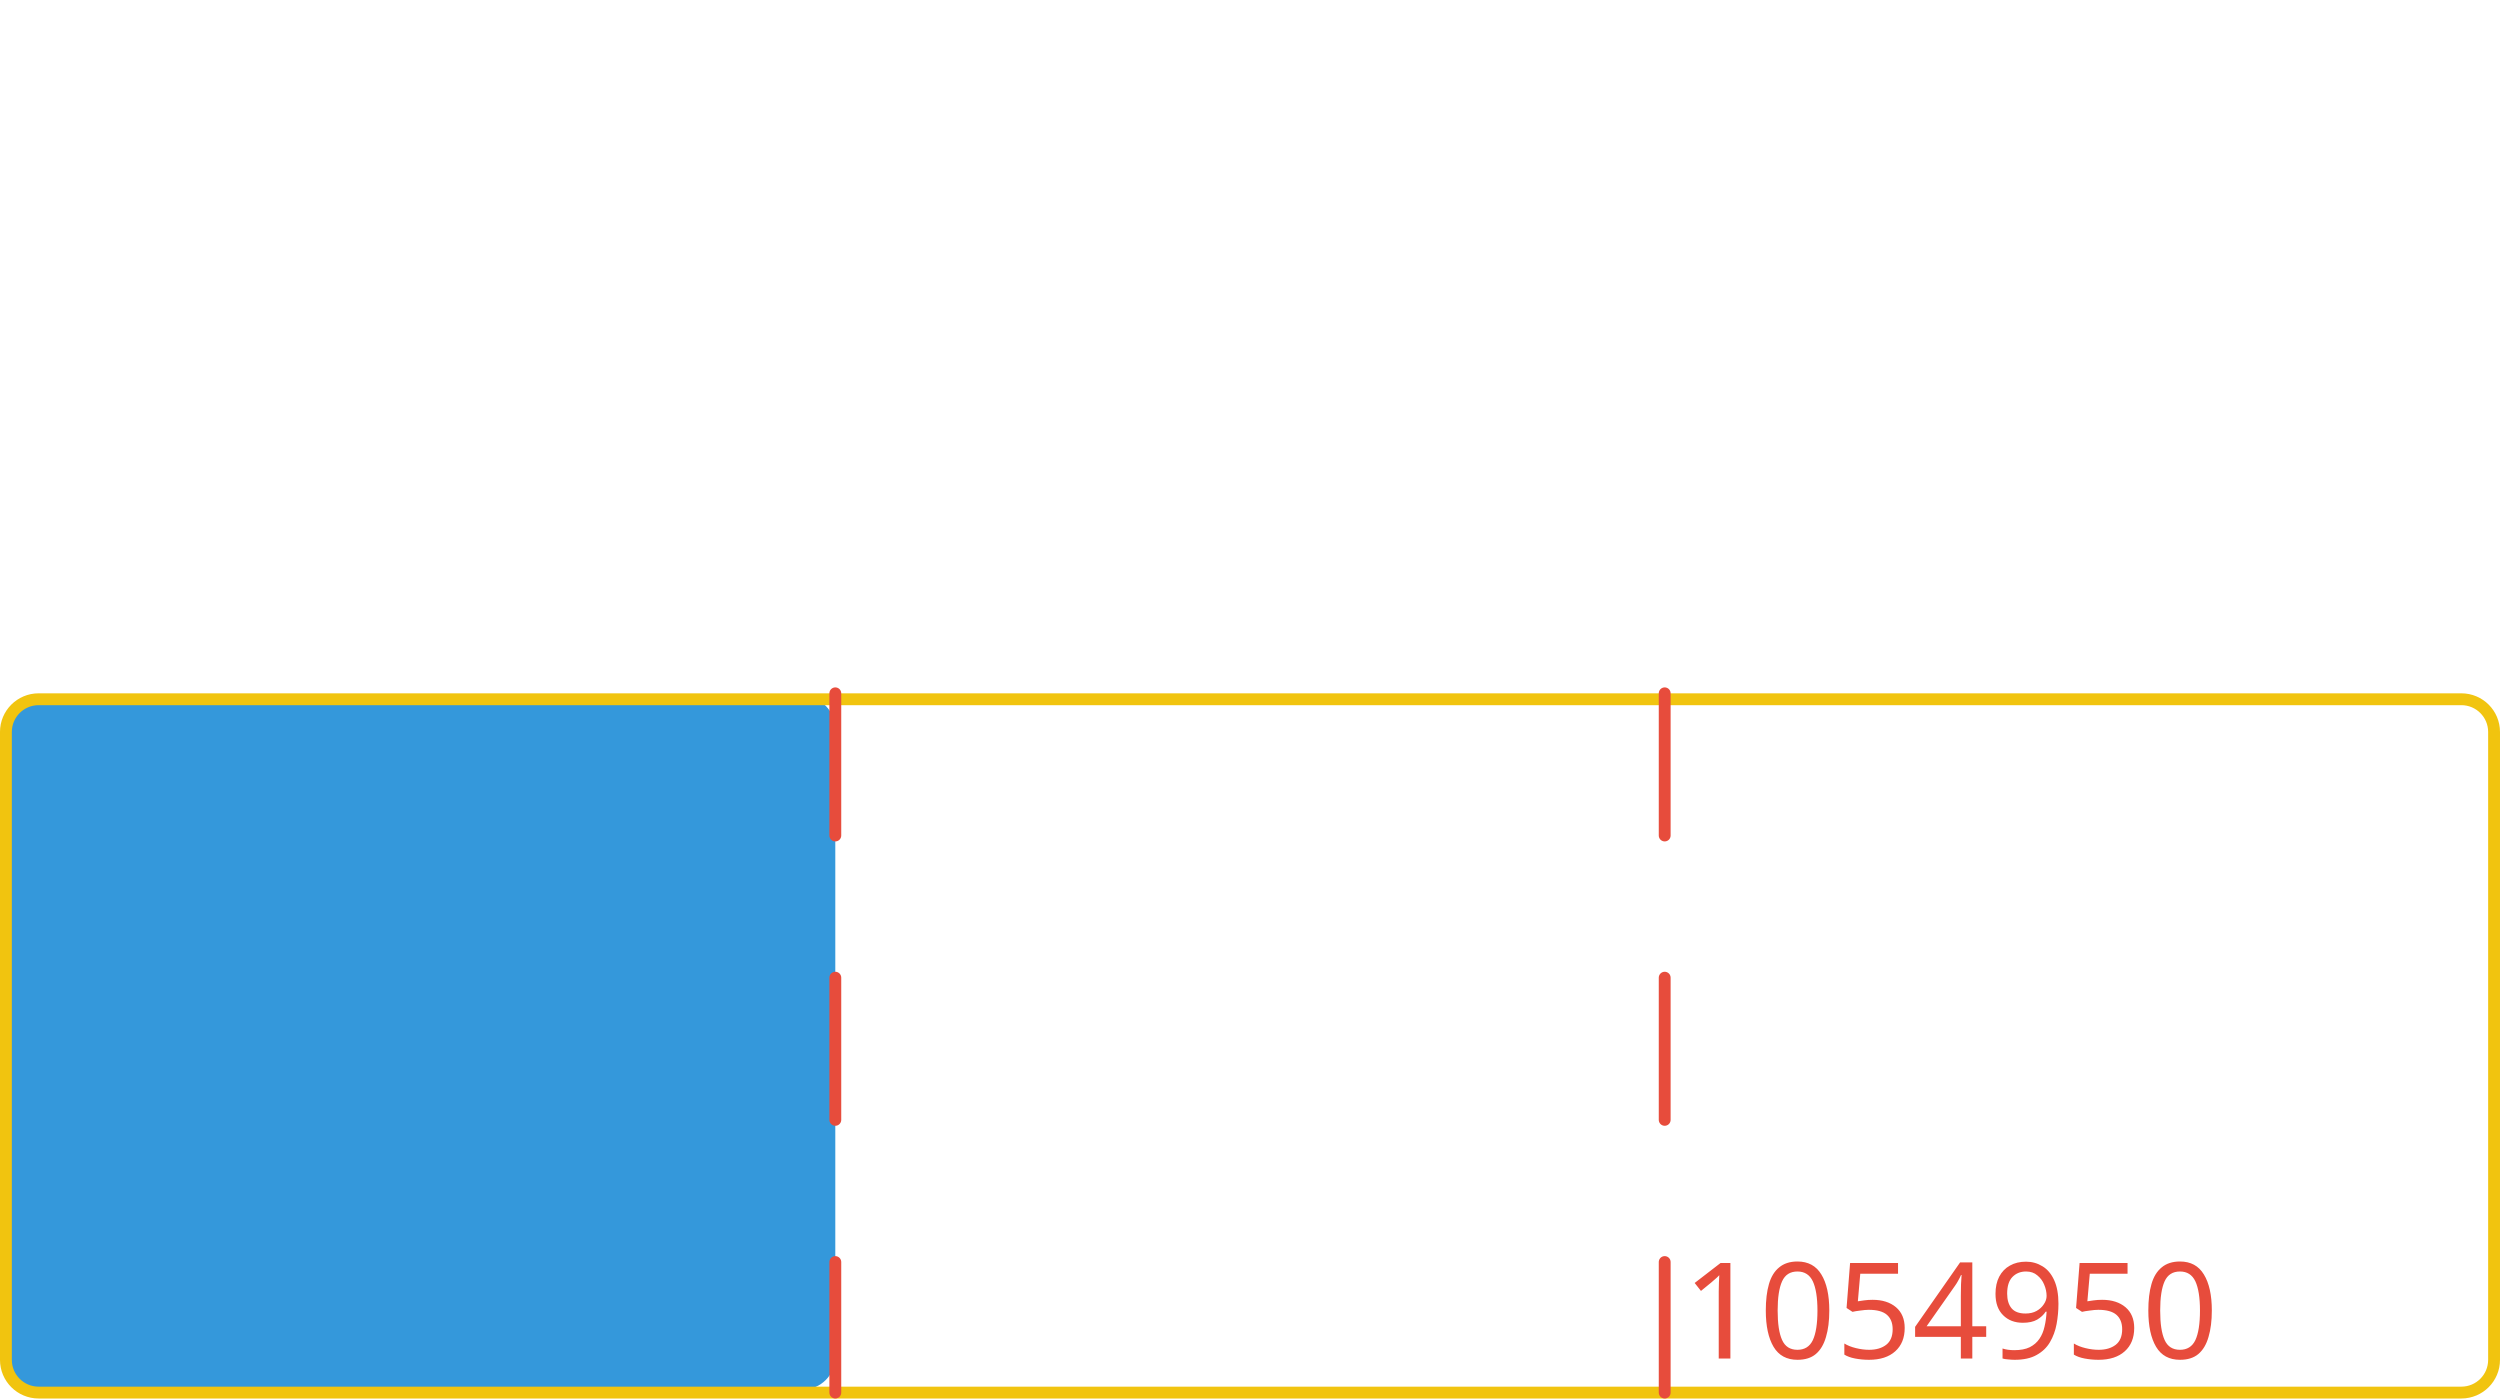
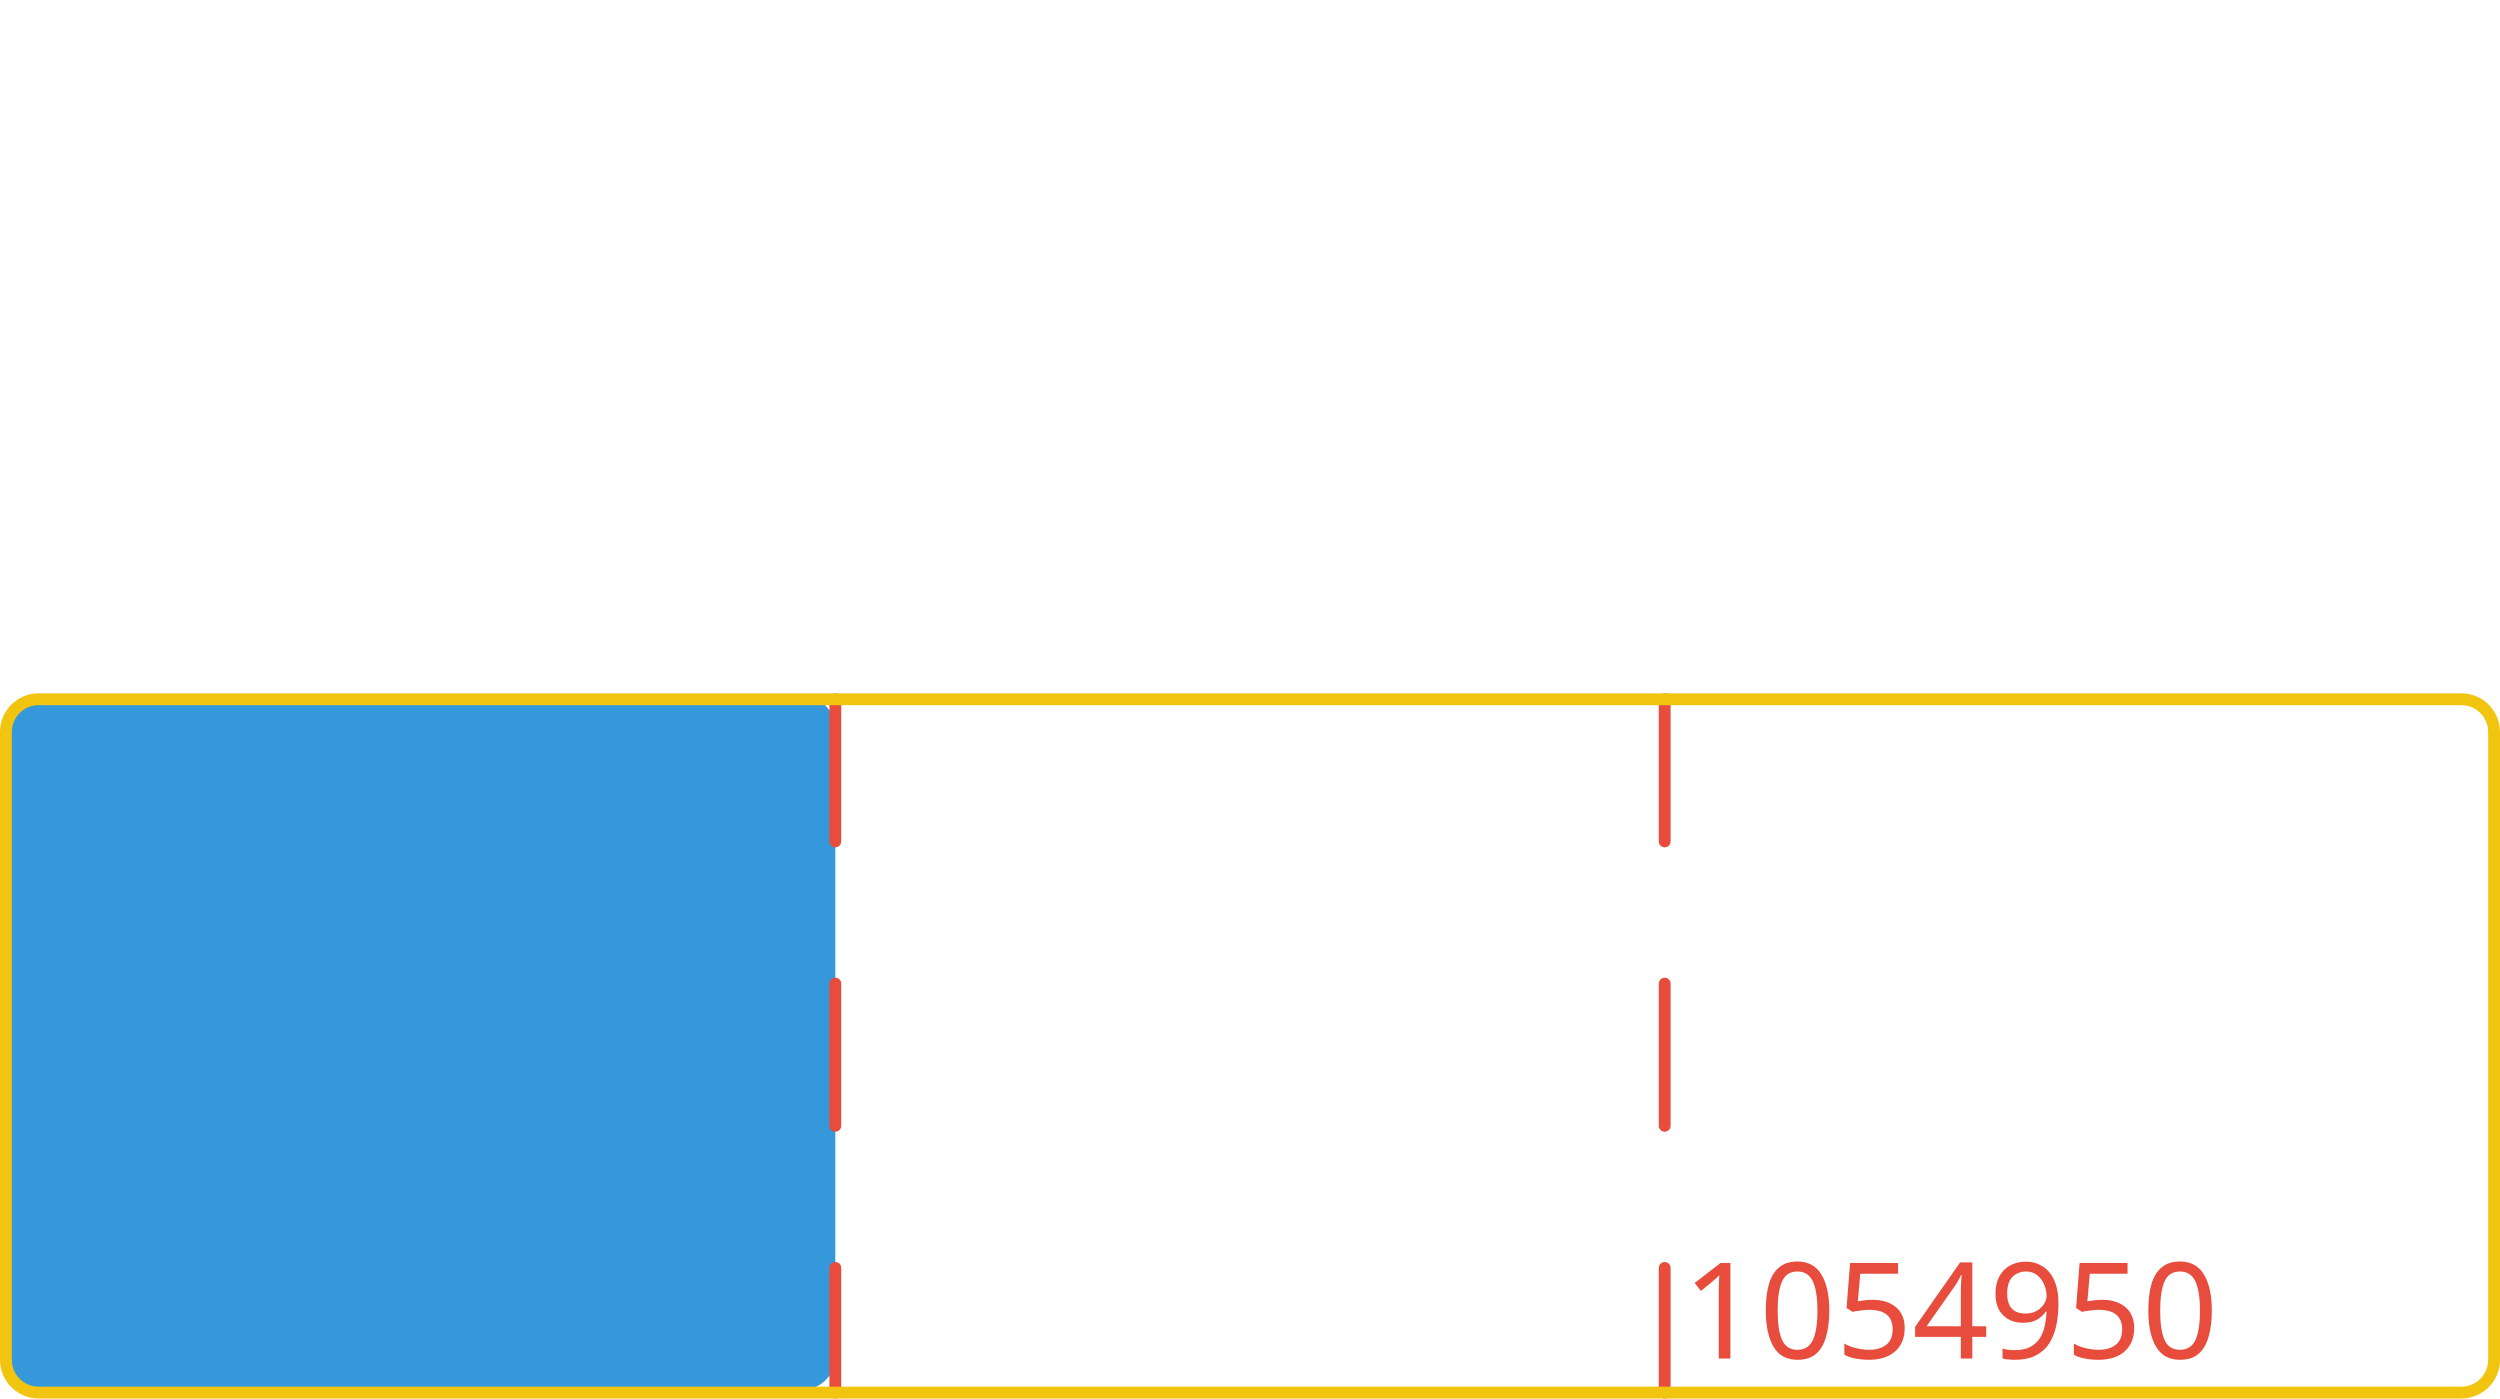
<svg xmlns="http://www.w3.org/2000/svg" width="211mm" height="118.033mm" viewBox="0 0 211 118.033" version="1.1" id="svg1">
  <defs id="defs1">
    <linearGradient id="swatch100">
      <stop style="stop-color:#2ecc71;stop-opacity:1;" offset="0" id="stop100" />
    </linearGradient>
    <linearGradient id="swatch96">
      <stop style="stop-color:#2ecc71;stop-opacity:1;" offset="0" id="stop96" />
    </linearGradient>
  </defs>
  <g id="layer1" transform="translate(-2697.369,-94.45167)">
-     <g id="g86" transform="translate(-146.0428)">
-       <rect style="fill:#3498db;fill-opacity:1;stroke:none;stroke-width:1;stroke-linecap:round;stroke-linejoin:round;stroke-dasharray:none" id="rect58" width="70" height="58.517" x="2843.911" y="153.218" rx="2.76" ry="2.76" />
-       <rect style="fill:#000000;fill-opacity:0;stroke:#f1c40f;stroke-width:1;stroke-linecap:round;stroke-linejoin:round;stroke-dasharray:none" id="rect54" width="210" height="58.517" x="2843.911" y="153.468" rx="2.76" ry="2.76" />
-       <text xml:space="preserve" style="font-size:11.289px;font-family:'Fira Code';-inkscape-font-specification:'Fira Code';text-align:end;writing-mode:lr-tb;direction:ltr;text-anchor:end;fill:#e74c3c;fill-opacity:1;stroke:none;stroke-width:1;stroke-linecap:round;stroke-linejoin:round;stroke-dasharray:none" x="3051.19" y="209.11" id="text54">
-         <tspan id="tspan54" style="font-size:11.289px;text-align:end;text-anchor:end;fill:#e74c3c;fill-opacity:1;stroke:none;stroke-width:1" x="3051.19" y="209.11">1054950</tspan>
+     <g id="g5">
+       <rect style="fill:#3498db;fill-opacity:1;stroke:none;stroke-width:1;stroke-linecap:round;stroke-linejoin:round;stroke-dasharray:none" id="rect58" width="70" height="58.517" x="2697.869" y="153.218" rx="2.76" ry="2.76" />
+       <text xml:space="preserve" style="font-size:11.289px;font-family:'Fira Code';-inkscape-font-specification:'Fira Code';text-align:end;writing-mode:lr-tb;direction:ltr;text-anchor:end;fill:#e74c3c;fill-opacity:1;stroke:none;stroke-width:1;stroke-linecap:round;stroke-linejoin:round;stroke-dasharray:none" x="2905.148" y="209.11" id="text54">
+         <tspan id="tspan54" style="font-size:11.289px;text-align:end;text-anchor:end;fill:#e74c3c;fill-opacity:1;stroke:none;stroke-width:1" x="2905.148" y="209.11">1054950</tspan>
      </text>
-       <path style="fill:#e74c3c;fill-opacity:1;stroke:#e74c3c;stroke-width:1;stroke-linecap:round;stroke-linejoin:round;stroke-dasharray:12, 12;stroke-dashoffset:0" d="m 2913.912,152.968 v 59.017" id="path54" />
-       <path style="fill:#e74c3c;fill-opacity:1;stroke:#e74c3c;stroke-width:1;stroke-linecap:round;stroke-linejoin:round;stroke-dasharray:12, 12;stroke-dashoffset:0" d="m 2983.912,152.968 v 59.017" id="path57" />
+       <path style="fill:#e74c3c;fill-opacity:1;stroke:#e74c3c;stroke-width:1;stroke-linecap:round;stroke-linejoin:round;stroke-dasharray:12, 12;stroke-dashoffset:0" d="m 2767.869,153.468 v 58.517" id="path54" />
+       <path style="fill:#e74c3c;fill-opacity:1;stroke:#e74c3c;stroke-width:1;stroke-linecap:round;stroke-linejoin:round;stroke-dasharray:12, 12;stroke-dashoffset:0" d="m 2837.869,153.468 v 58.517" id="path57" />
+       <rect style="fill:#000000;fill-opacity:0;stroke:#f1c40f;stroke-width:1;stroke-linecap:round;stroke-linejoin:round;stroke-dasharray:none" id="rect54" width="210" height="58.517" x="2697.869" y="153.468" rx="2.76" ry="2.76" />
    </g>
  </g>
</svg>
